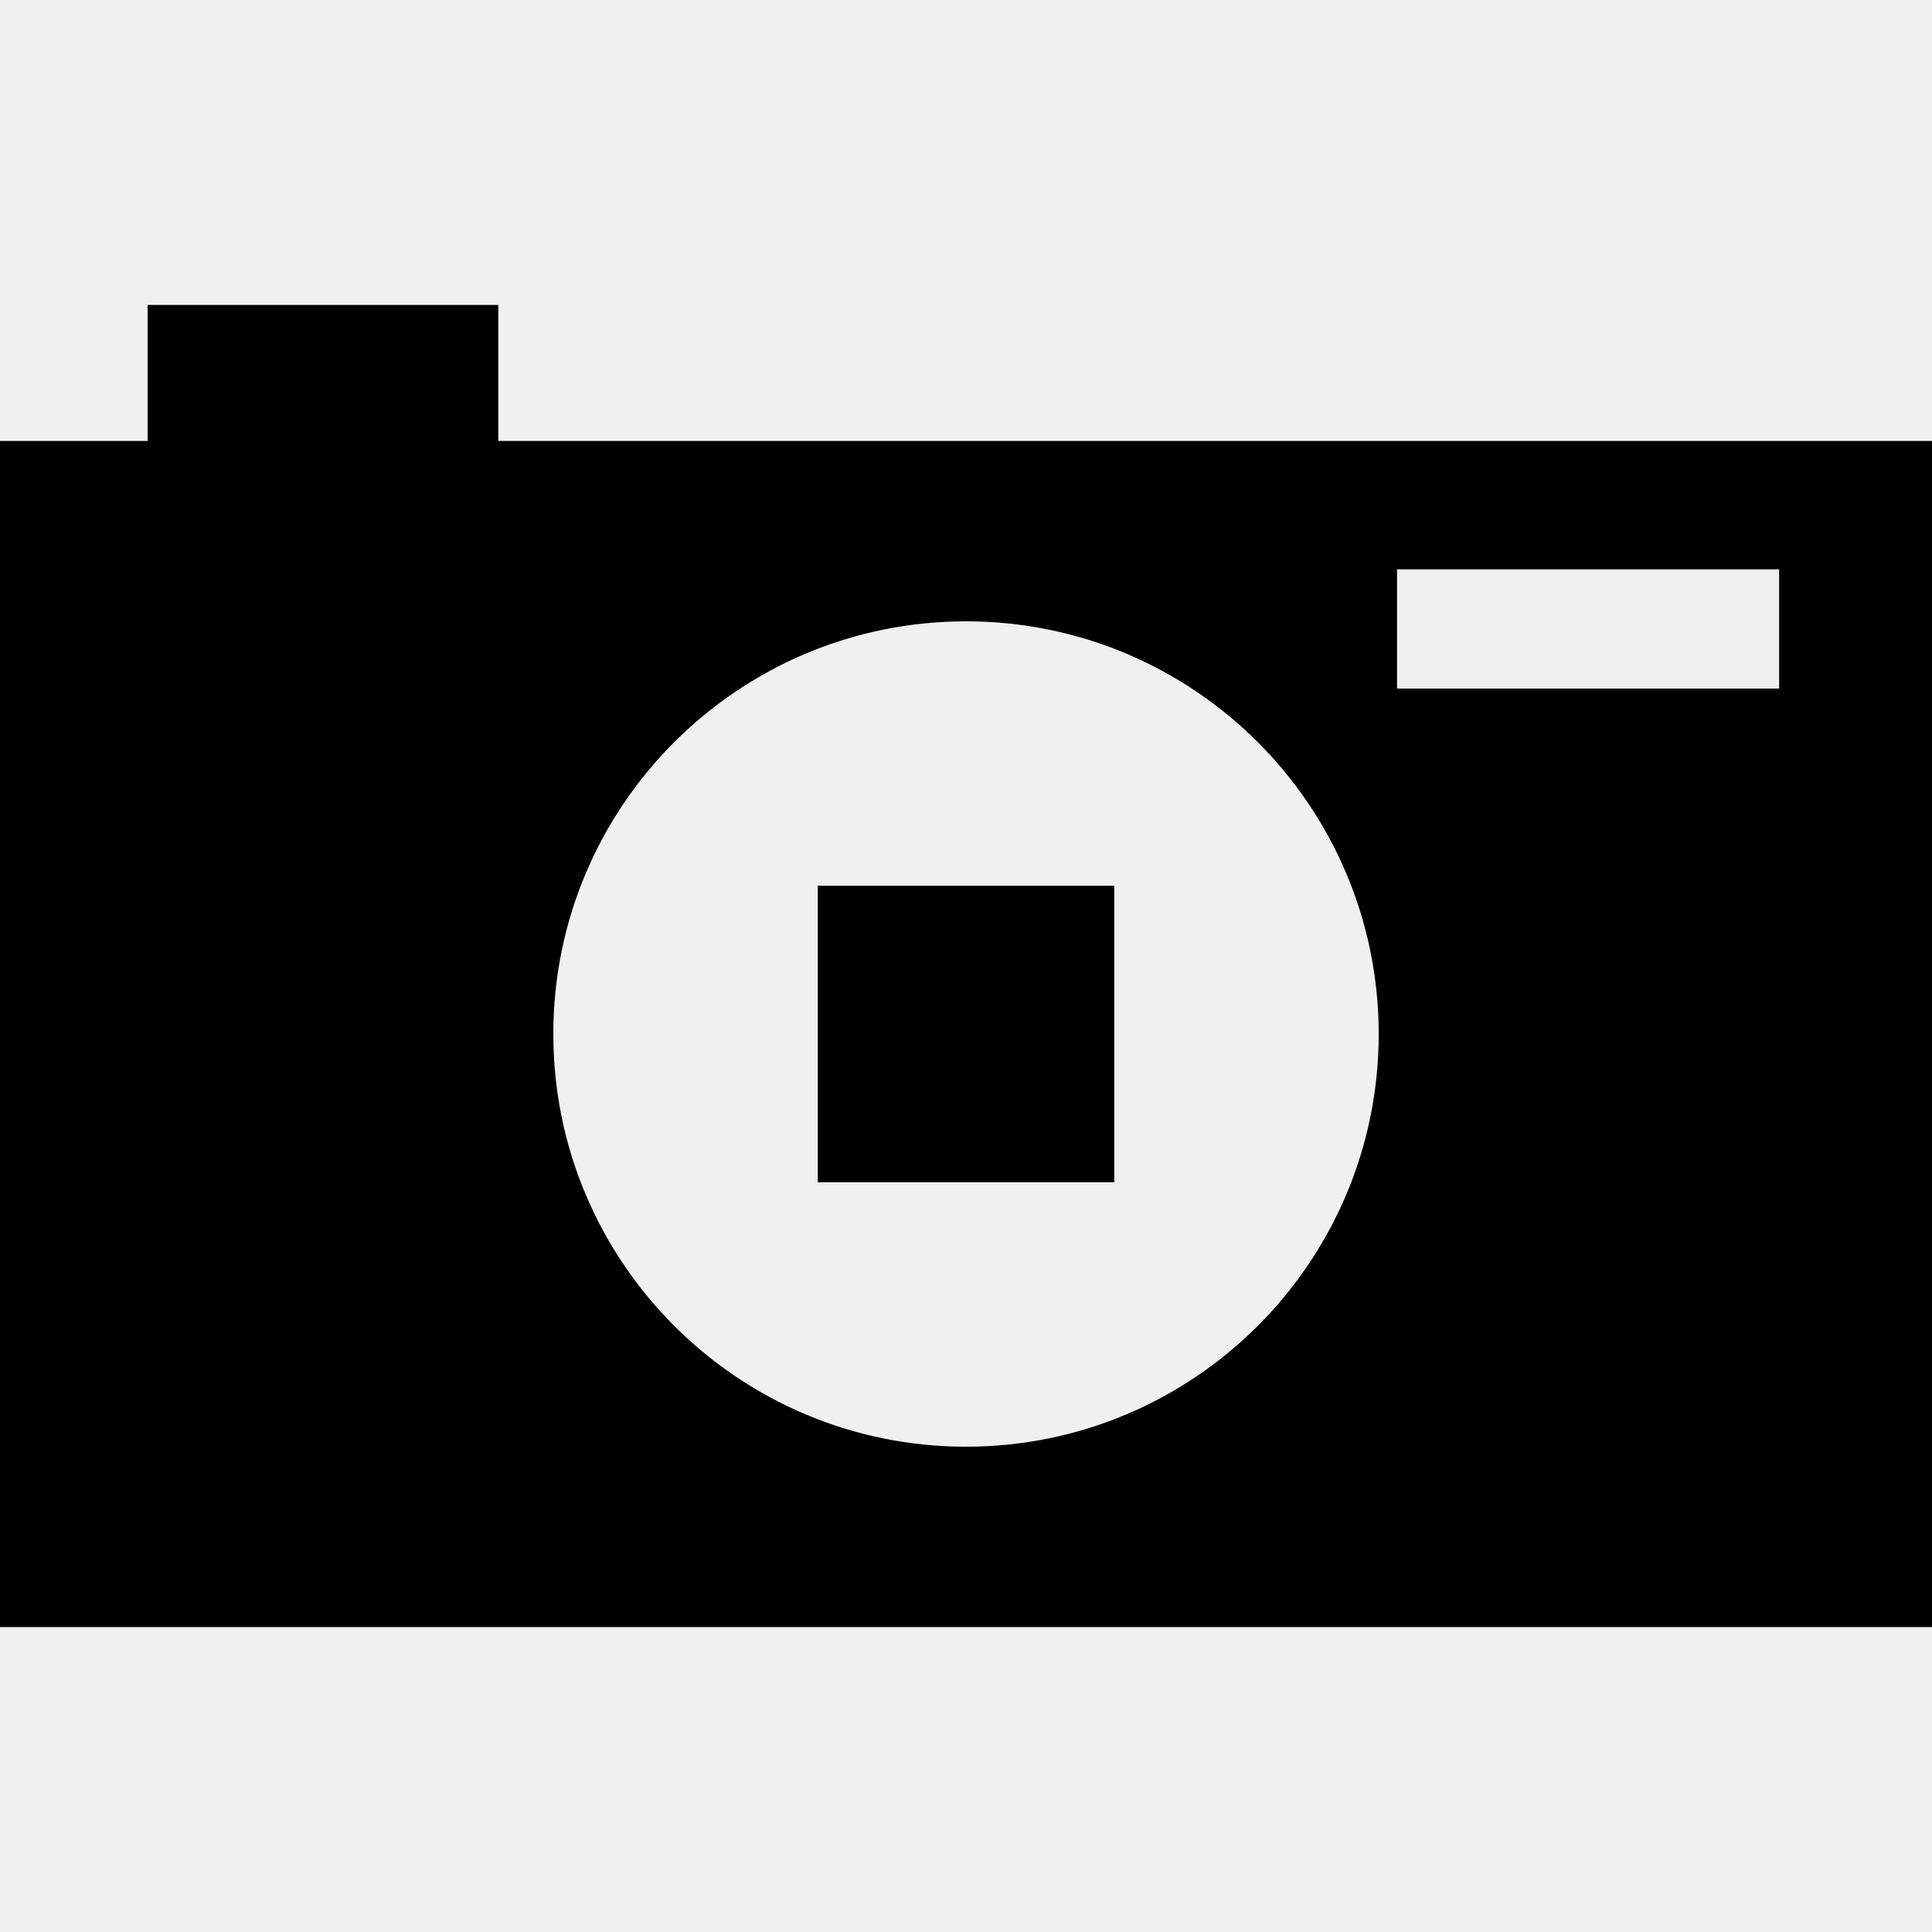
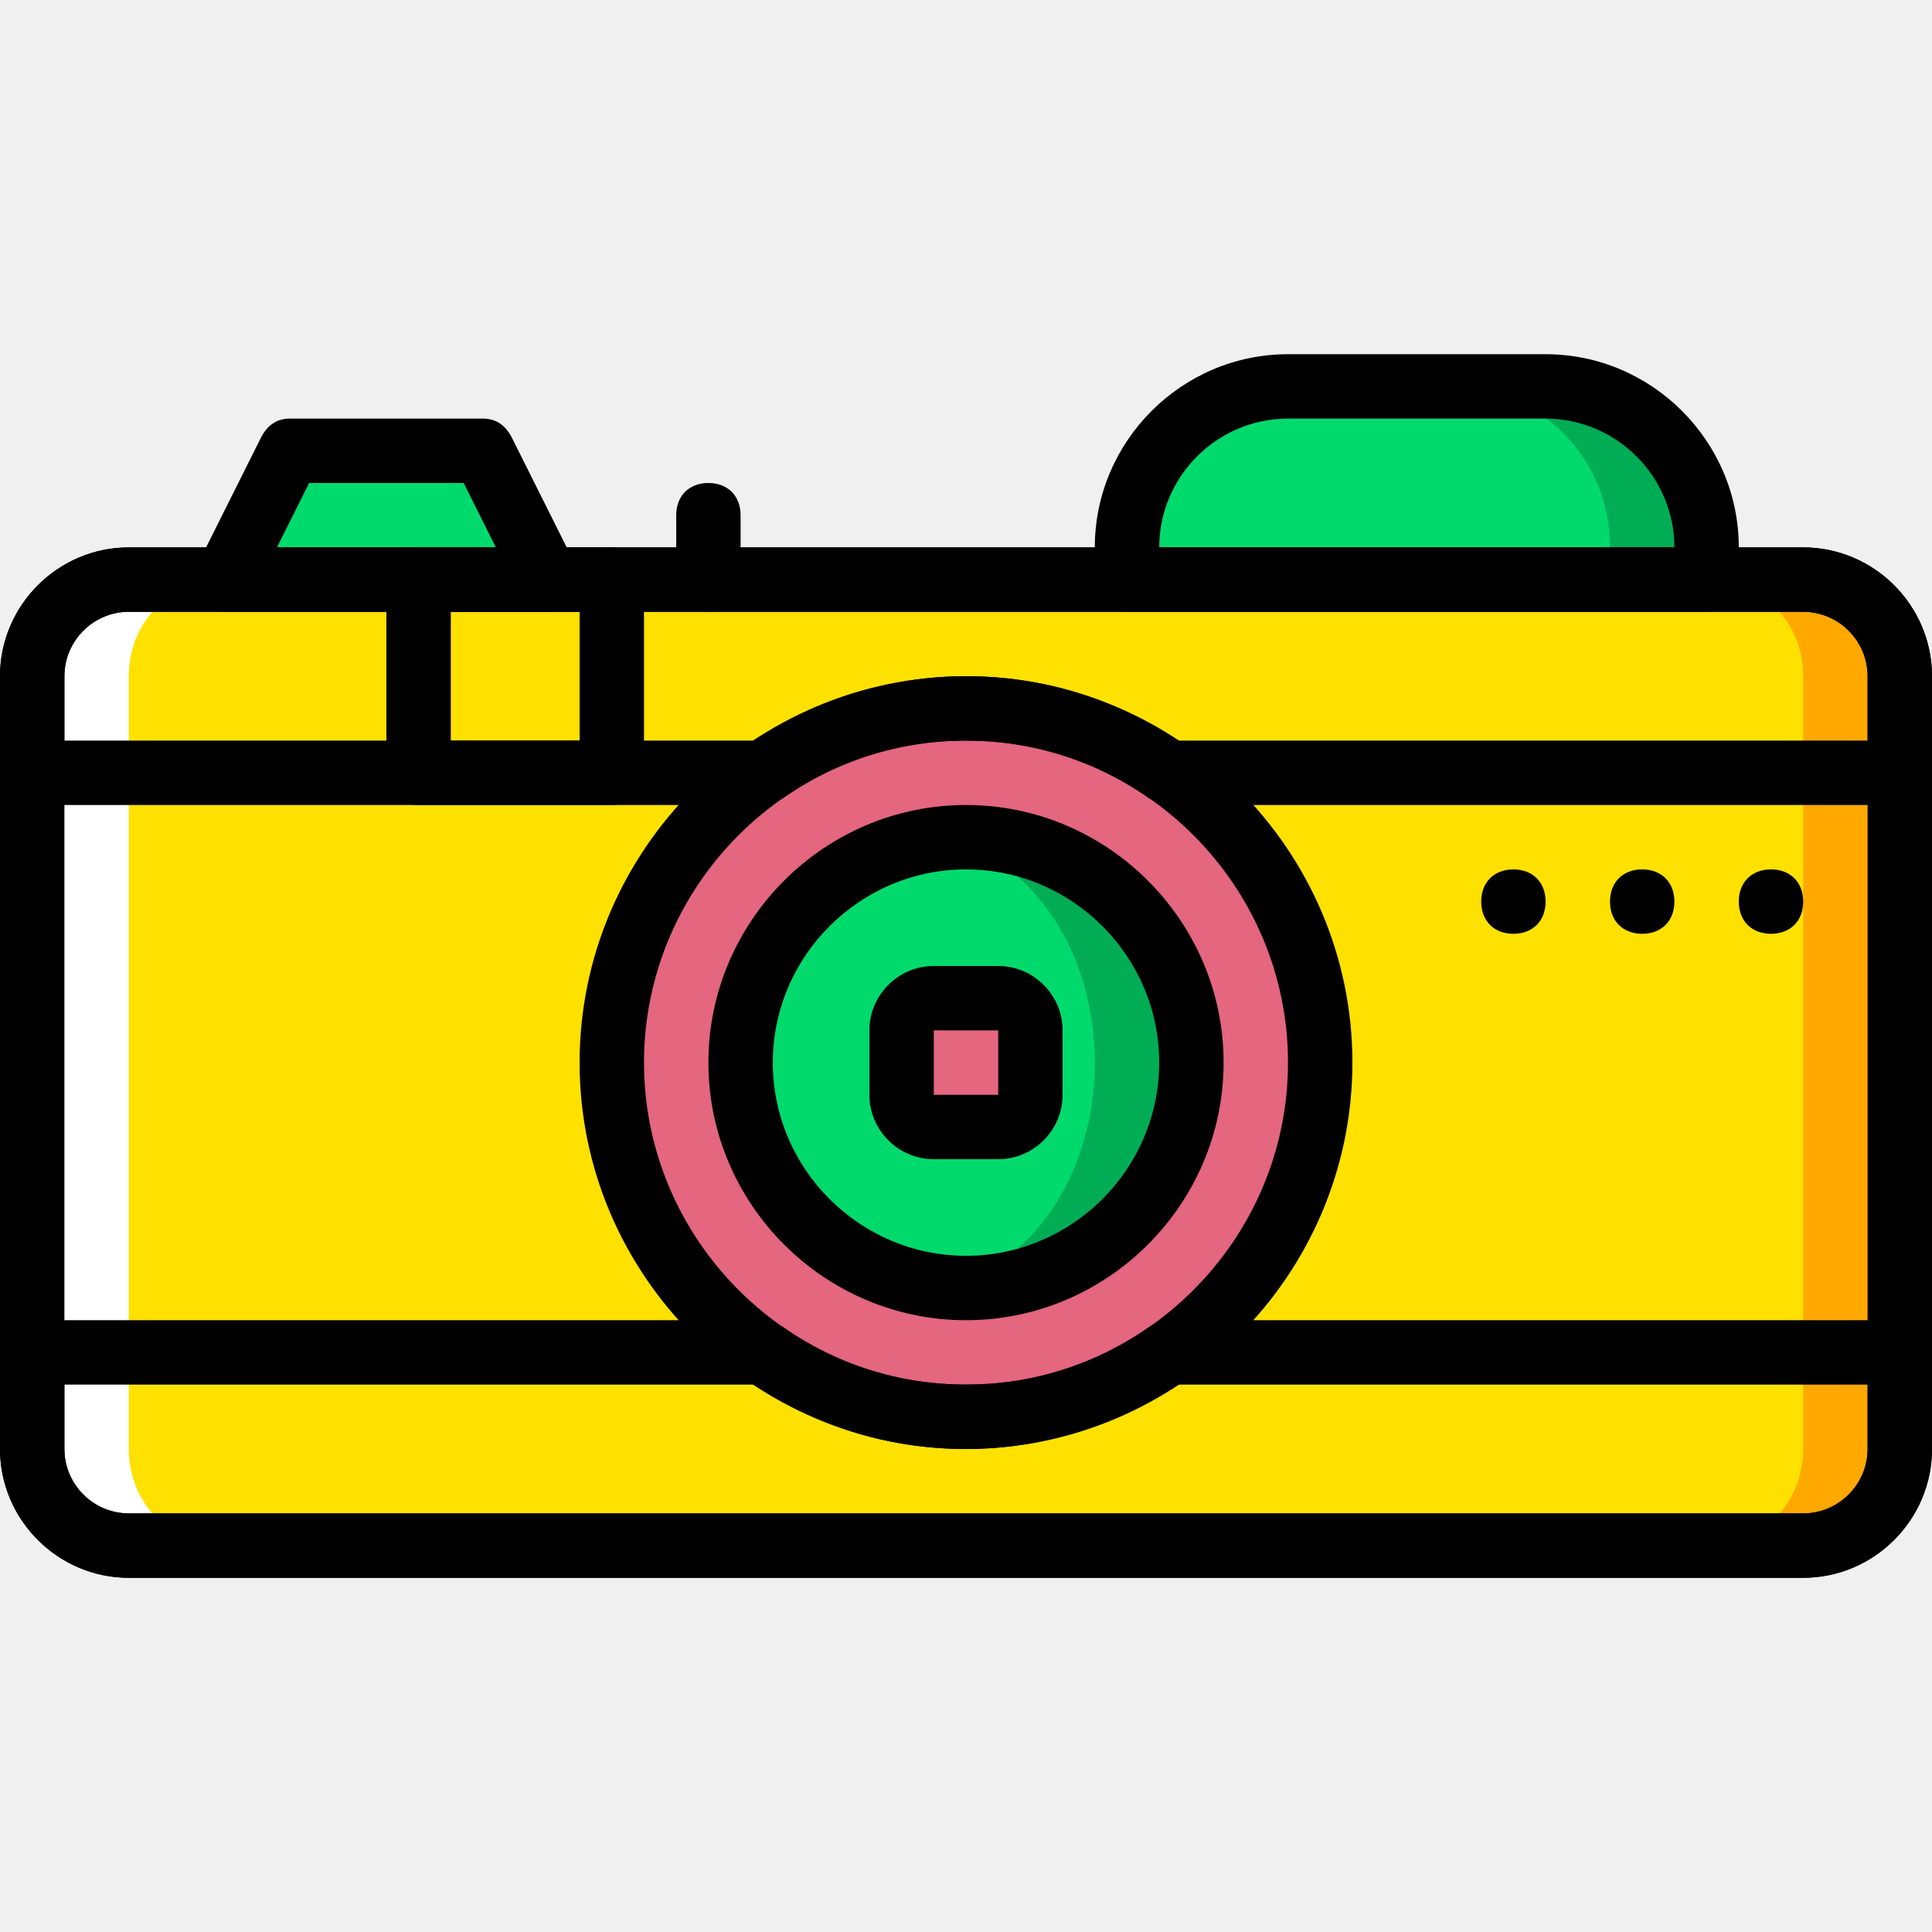
- <svg xmlns="http://www.w3.org/2000/svg" version="1.1" id="Capa_1" x="0px" y="0px" viewBox="0 0 230 230" style="enable-background:new 0 0 230 230;" xml:space="preserve">
-   <path d="M132.651,140.748H97.349v-35.301h35.302V140.748z M59.32,52.496H230v141.203H0V52.496h17.571V36.301H59.32V52.496z   M166.313,81.975h45.491V67.781h-45.491V81.975z M65.87,123.096c0,27.136,21.996,49.131,49.13,49.131s49.13-21.995,49.13-49.131  c0-27.131-21.996-49.129-49.13-49.129S65.87,95.965,65.87,123.096z" />
+ <svg xmlns="http://www.w3.org/2000/svg" version="1.1" id="Layer_1" x="0px" y="0px" viewBox="0 0 512 512" style="enable-background:new 0 0 512 512;" xml:space="preserve">
+   <g transform="translate(1 1)">
+     <path style="fill:#00AD55;" d="M451.267,152.6h-153.6v-8.533c0-23.893,18.773-42.667,42.667-42.667H408.6   c23.893,0,42.667,18.773,42.667,42.667V152.6z" />
+     <g>
+       <path style="fill:#00DA6C;" d="M425.667,152.6h-128v-8.533c0-23.893,18.773-42.667,42.667-42.667H383    c23.893,0,42.667,18.773,42.667,42.667V152.6z" />
+       <polygon style="fill:#00DA6C;" points="144.067,152.6 58.733,152.6 75.8,118.467 127,118.467   " />
+     </g>
+     <path style="fill:#FFA800;" d="M476.867,408.6H263.533c-14.507,0-25.6-11.093-25.6-25.6V178.2c0-14.507,11.093-25.6,25.6-25.6   h213.333c14.507,0,25.6,11.093,25.6,25.6V383C502.467,397.507,491.373,408.6,476.867,408.6" />
+     <path style="fill:#FFFFFF;" d="M246.467,408.6H33.133c-14.507,0-25.6-11.093-25.6-25.6V178.2c0-14.507,11.093-25.6,25.6-25.6   h213.333c14.507,0,25.6,11.093,25.6,25.6V383C272.067,397.507,260.973,408.6,246.467,408.6" />
+     <path style="fill:#FFE100;" d="M451.267,408.6H58.733c-14.507,0-25.6-11.093-25.6-25.6V178.2c0-14.507,11.093-25.6,25.6-25.6   h392.533c14.507,0,25.6,11.093,25.6,25.6V383C476.867,397.507,465.773,408.6,451.267,408.6" />
+     <path style="fill:#E4667F;" d="M348.867,280.6c0,52.053-41.813,93.867-93.867,93.867s-93.867-41.813-93.867-93.867   s41.813-93.867,93.867-93.867S348.867,228.547,348.867,280.6" />
+     <path style="fill:#00AD55;" d="M314.733,280.6c0,33.28-26.453,59.733-59.733,59.733s-59.733-26.453-59.733-59.733   S221.72,220.867,255,220.867S314.733,247.32,314.733,280.6" />
+     <path style="fill:#00DA6C;" d="M289.133,280.6c0,33.28-21.333,59.733-46.933,59.733s-46.933-26.453-46.933-59.733   s21.333-59.733,46.933-59.733S289.133,247.32,289.133,280.6" />
+     <path style="fill:#E4667F;" d="M263.533,297.667h-17.067c-5.12,0-8.533-3.413-8.533-8.533v-17.067c0-5.12,3.413-8.533,8.533-8.533   h17.067c5.12,0,8.533,3.413,8.533,8.533v17.067C272.067,294.253,268.653,297.667,263.533,297.667" />
+     <path d="M476.867,417.133H33.133C14.36,417.133-1,401.773-1,383V178.2c0-18.773,15.36-34.133,34.133-34.133h443.733   c18.773,0,34.133,15.36,34.133,34.133V383C511,401.773,495.64,417.133,476.867,417.133z M33.133,161.133   c-9.387,0-17.067,7.68-17.067,17.067V383c0,9.387,7.68,17.067,17.067,17.067h443.733c9.387,0,17.067-7.68,17.067-17.067V178.2   c0-9.387-7.68-17.067-17.067-17.067H33.133z" />
+     <path d="M255,383c-56.32,0-102.4-46.08-102.4-102.4S198.68,178.2,255,178.2s102.4,46.08,102.4,102.4S311.32,383,255,383z    M255,195.267c-46.933,0-85.333,38.4-85.333,85.333s38.4,85.333,85.333,85.333s85.333-38.4,85.333-85.333   S301.933,195.267,255,195.267z" />
+     <path d="M502.467,212.333H308.76c-1.707,0-3.413-0.853-5.12-1.707c-14.507-10.24-30.72-15.36-48.64-15.36s-34.133,5.12-48.64,15.36   c-1.707,0.853-3.413,1.707-5.12,1.707H7.533C2.413,212.333-1,208.92-1,203.8v-25.6c0-18.773,15.36-34.133,34.133-34.133h443.733   c18.773,0,34.133,15.36,34.133,34.133v25.6C511,208.92,507.587,212.333,502.467,212.333z M311.32,195.267h182.613V178.2   c0-9.387-7.68-17.067-17.067-17.067H33.133c-9.387,0-17.067,7.68-17.067,17.067v17.067H198.68   C215.747,184.173,235.373,178.2,255,178.2C275.48,178.2,294.253,184.173,311.32,195.267z" />
+     <path d="M476.867,417.133H33.133C14.36,417.133-1,401.773-1,383v-25.6c0-5.12,3.413-8.533,8.533-8.533H201.24   c1.707,0,3.413,0.853,5.12,1.707c14.507,10.24,30.72,15.36,48.64,15.36s34.133-5.12,48.64-15.36   c1.707-0.853,3.413-1.707,5.12-1.707h193.707c5.12,0,8.533,3.413,8.533,8.533V383C511,401.773,495.64,417.133,476.867,417.133z    M16.067,365.933V383c0,9.387,7.68,17.067,17.067,17.067h443.733c9.387,0,17.067-7.68,17.067-17.067v-17.067H311.32   C294.253,377.027,274.627,383,255,383c-20.48,0-39.253-5.973-56.32-17.067H16.067z" />
+     <path d="M255,348.867c-37.547,0-68.267-30.72-68.267-68.267s30.72-68.267,68.267-68.267s68.267,30.72,68.267,68.267   S292.547,348.867,255,348.867z M255,229.4c-28.16,0-51.2,23.04-51.2,51.2s23.04,51.2,51.2,51.2s51.2-23.04,51.2-51.2   S283.16,229.4,255,229.4z" />
+     <path d="M144.067,161.133H58.733c-2.56,0-5.973-1.707-7.68-4.267c-0.853-2.56-0.853-5.12,0-7.68l17.067-34.133   c1.707-3.413,4.267-5.12,7.68-5.12H127c3.413,0,5.973,1.707,7.68,5.12l17.067,34.133c1.707,2.56,0.853,5.973,0,8.533   C150.04,159.427,146.627,161.133,144.067,161.133z M72.387,144.067h58.027L121.88,127H80.92L72.387,144.067z" />
+     <path d="M451.267,161.133h-153.6c-5.12,0-8.533-3.413-8.533-8.533v-8.533c0-28.16,23.04-51.2,51.2-51.2H408.6   c28.16,0,51.2,23.04,51.2,51.2v8.533C459.8,157.72,456.387,161.133,451.267,161.133z M306.2,144.067h136.533   c0-18.773-15.36-34.133-34.133-34.133h-68.267C321.56,109.933,306.2,125.293,306.2,144.067z" />
+     <path d="M161.133,212.333h-51.2c-5.12,0-8.533-3.413-8.533-8.533v-51.2c0-5.12,3.413-8.533,8.533-8.533h51.2   c5.12,0,8.533,3.413,8.533,8.533v51.2C169.667,208.92,166.253,212.333,161.133,212.333z M118.467,195.267H152.6v-34.133h-34.133   V195.267z" />
+     <path d="M186.733,161.133c-5.12,0-8.533-3.413-8.533-8.533v-17.067c0-5.12,3.413-8.533,8.533-8.533c5.12,0,8.533,3.413,8.533,8.533   V152.6C195.267,157.72,191.853,161.133,186.733,161.133z" />
+     <path d="M263.533,306.2h-17.067c-9.387,0-17.067-7.68-17.067-17.067v-17.067c0-9.387,7.68-17.067,17.067-17.067h17.067   c9.387,0,17.067,7.68,17.067,17.067v17.067C280.6,298.52,272.92,306.2,263.533,306.2z M263.533,289.133v8.533V289.133   L263.533,289.133z M246.467,272.067v17.067h17.067v-17.067H246.467z" />
+     <path d="M408.6,237.933c0,5.12-3.413,8.533-8.533,8.533s-8.533-3.413-8.533-8.533c0-5.12,3.413-8.533,8.533-8.533   S408.6,232.813,408.6,237.933" />
+     <path d="M442.733,237.933c0,5.12-3.413,8.533-8.533,8.533c-5.12,0-8.533-3.413-8.533-8.533c0-5.12,3.413-8.533,8.533-8.533   C439.32,229.4,442.733,232.813,442.733,237.933" />
+     <path d="M476.867,237.933c0,5.12-3.413,8.533-8.533,8.533c-5.12,0-8.533-3.413-8.533-8.533c0-5.12,3.413-8.533,8.533-8.533   C473.453,229.4,476.867,232.813,476.867,237.933" />
+   </g>
  <g>
</g>
  <g>
</g>
  <g>
</g>
  <g>
</g>
  <g>
</g>
  <g>
</g>
  <g>
</g>
  <g>
</g>
  <g>
</g>
  <g>
</g>
  <g>
</g>
  <g>
</g>
  <g>
</g>
  <g>
</g>
  <g>
</g>
</svg>
